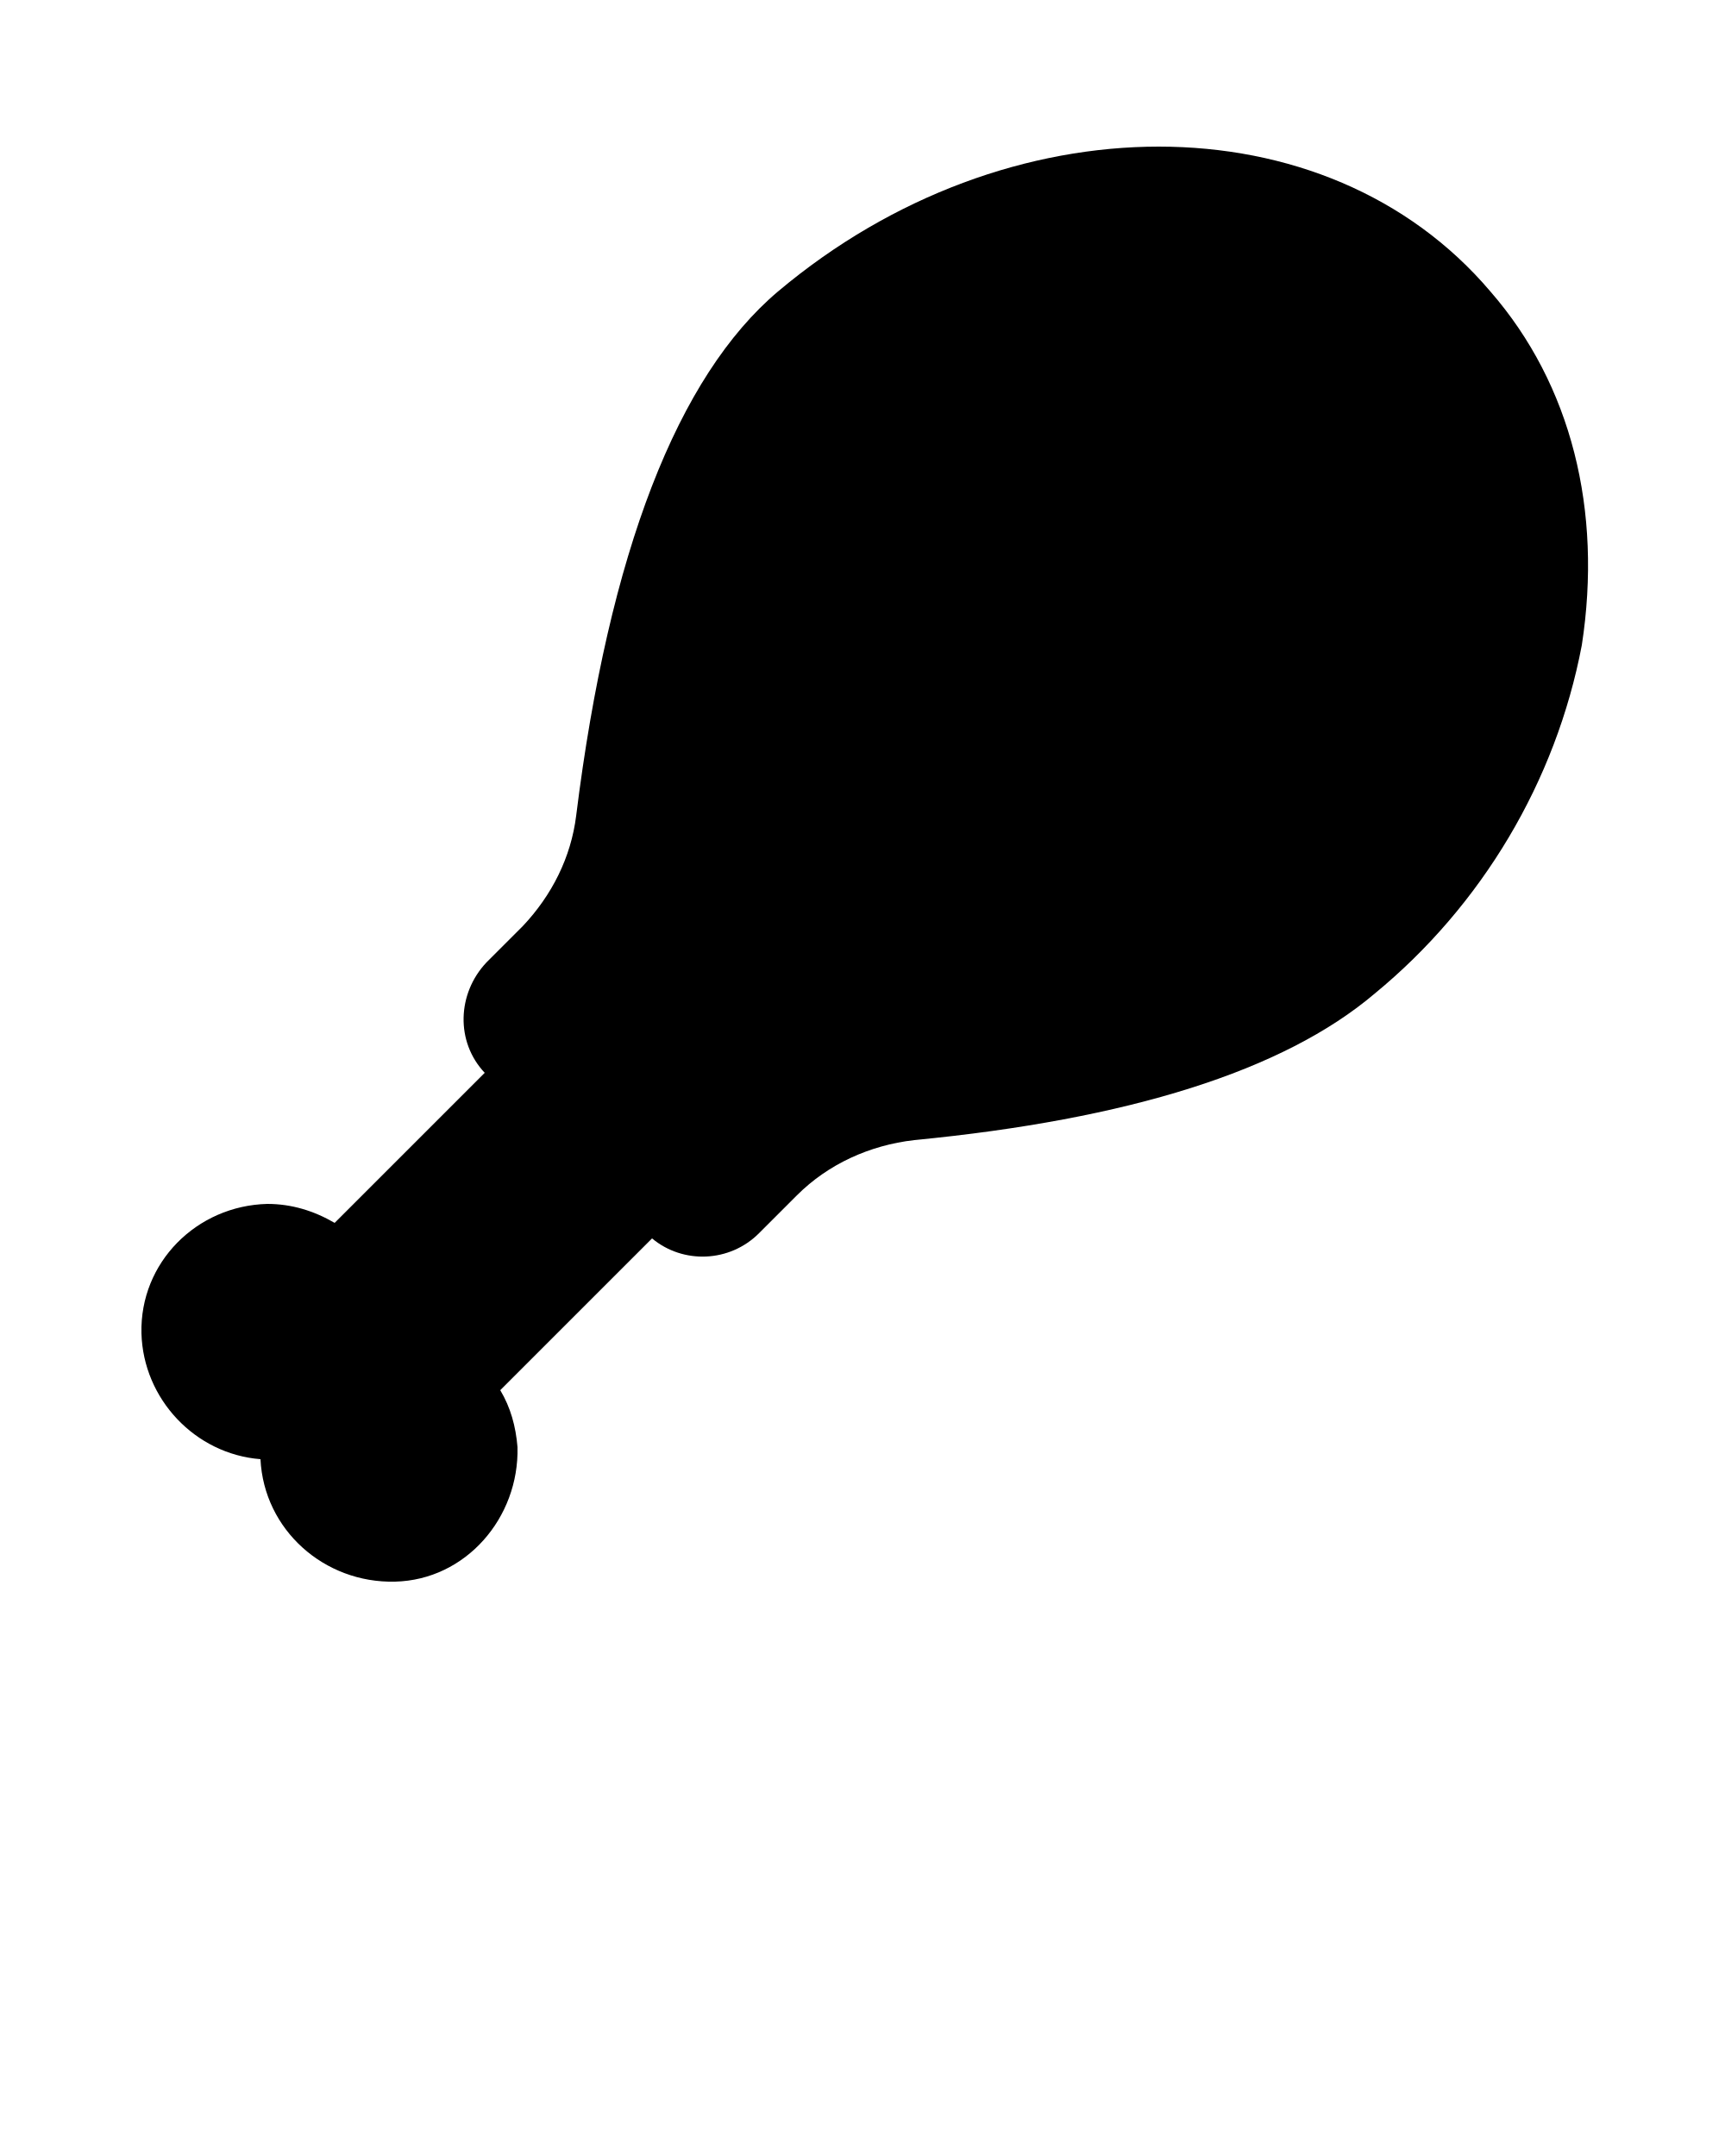
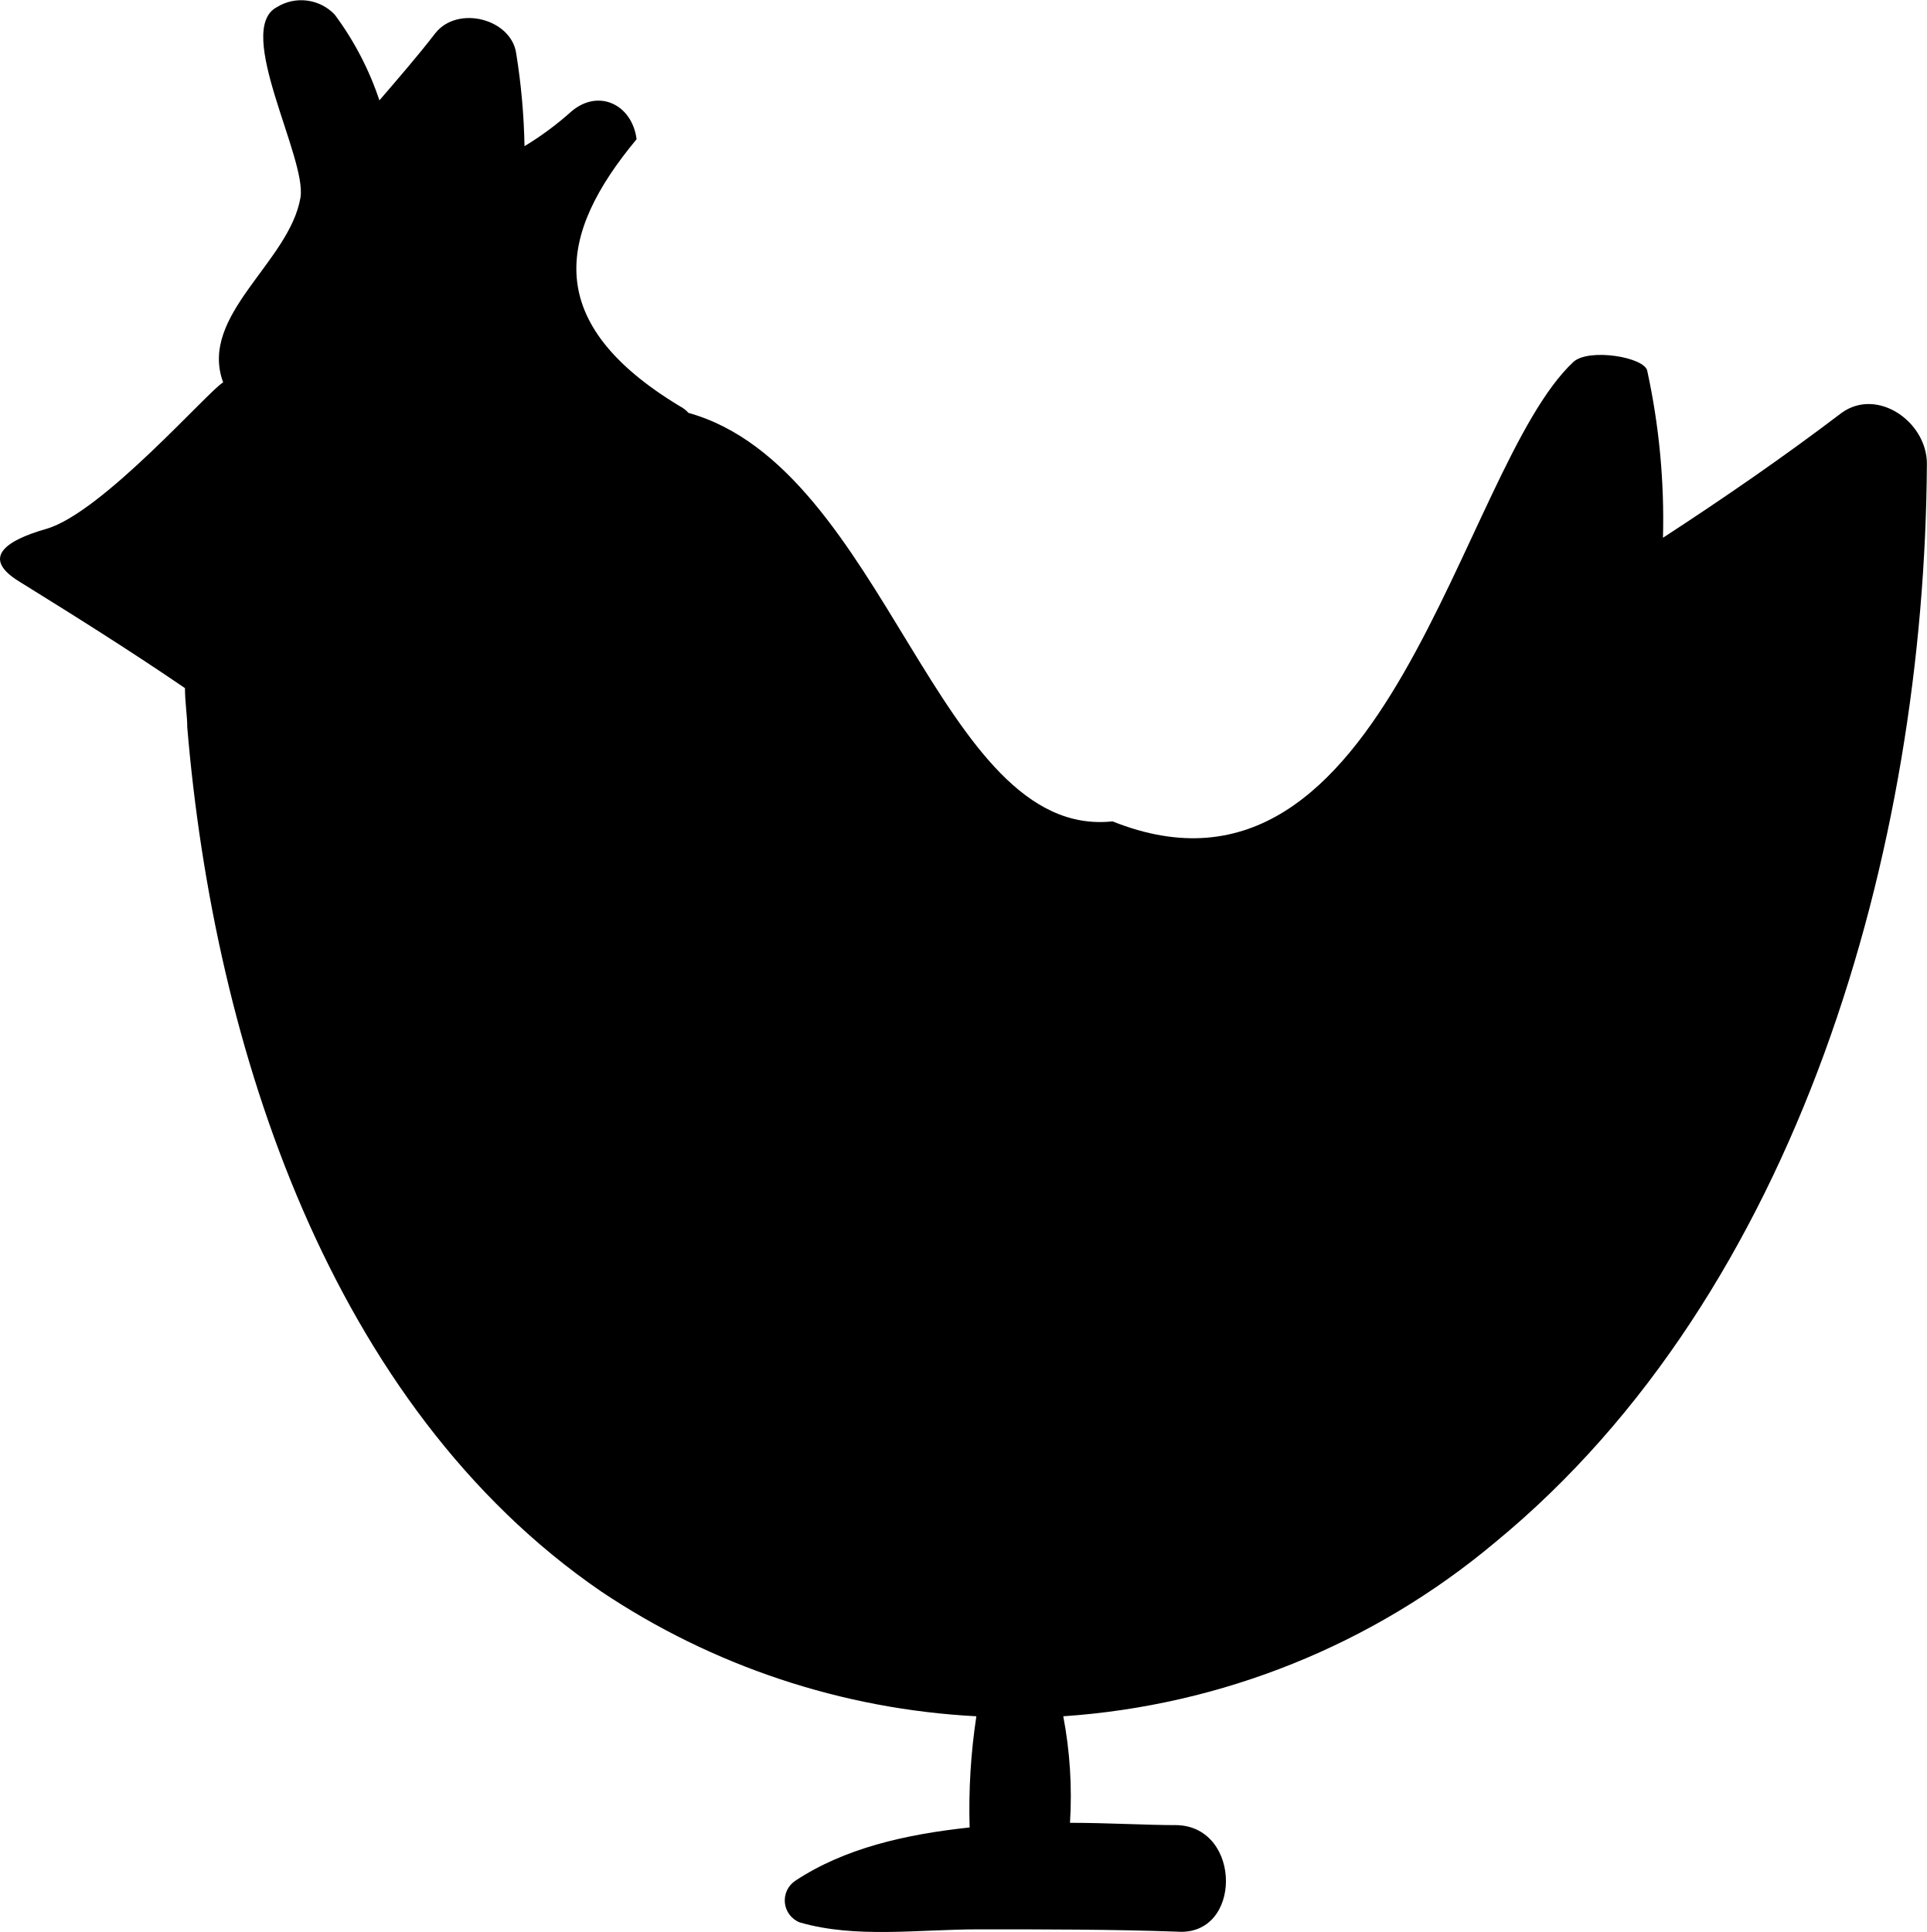
- <svg xmlns="http://www.w3.org/2000/svg" version="1.1" id="Layer_1" x="0px" y="0px" viewBox="0 0 100 125" style="enable-background:new 0 0 100 125;" xml:space="preserve">
-   <path d="M86.4,16.9c-9.5-11.2-28-11.2-41.3,0c-5.8,4.9-9.8,15.1-11.7,30.4c-0.3,2.4-1.4,4.6-3.1,6.4l-2.1,2.1  c-1.7,1.8-1.8,4.6-0.1,6.4l-8.7,8.7c-1.2-0.7-2.5-1.1-3.9-1.1c-4.1,0.1-7.4,3.4-7.3,7.5c0.1,3.8,3.1,7,6.9,7.3  c0.2,4.1,3.7,7.2,7.8,7.1s7.2-3.7,7.1-7.8c-0.1-1.2-0.4-2.3-1-3.3l8.8-8.8c1.8,1.5,4.5,1.4,6.2-0.3l2.2-2.2c1.8-1.8,4.2-2.9,6.8-3.2  c12.4-1.2,21.4-4,26.7-8.5c6.2-5.1,10.5-12.3,12-20.2C92.9,29.6,91.1,22.3,86.4,16.9z" />
+ <svg xmlns="http://www.w3.org/2000/svg" id="Layer_1" data-name="Layer 1" viewBox="0 0 174.5 175">
+   <path d="M174.75,42c0-3.78-4.46-6.92-7.7-4.62-5.26,4-10.73,7.77-16.2,11.33a63.35,63.35,0,0,0-1.42-15.1c-.2-1.26-5.26-2.1-6.68-.84C132.42,42.4,126,84.4,101,74.4c-15.8,1.68-20.5-32-38.4-37a2.84,2.84,0,0,0-.81-.62C49.36,29.26,50.68,21.29,57.9,12.61,57.5,9.47,54.46,8,52,10.09a28.17,28.17,0,0,1-4.25,3.15A59.56,59.56,0,0,0,47,4.85C46.56,1.7,41.7.45,39.68,3c-1.62,2.1-3.45,4.2-5.07,6.09a27.67,27.67,0,0,0-4.05-7.77A4.19,4.19,0,0,0,25.3.66c-3.85,2.09,2.76,13.67,2.16,17.24-1,5.87-9.25,10.65-7,16.74-1.22.63-10.92,11.79-16,13.26C.61,49-1.43,50.58,2,52.68,7.07,55.82,12.13,59,17,62.33c0,1.26.21,2.51.21,3.56,2.43,29,13,61.46,37.46,78.25a67.34,67.34,0,0,0,34,11.32,55.89,55.89,0,0,0-.61,10.07c-5.87.63-11.34,1.89-15.79,4.83a2.14,2.14,0,0,0,.4,3.77c5.07,1.47,10.74.63,16.2.63,6.08,0,12.16,0,18,.21,5.87.42,5.87-9.44,0-9.65-2.84,0-6.28-.21-9.72-.21a38.73,38.73,0,0,0-.61-9.65,68,68,0,0,0,39.08-15.73C163.21,117.08,174.55,76.8,174.75,42Z" transform="translate(-0.25 0)" />
</svg>
